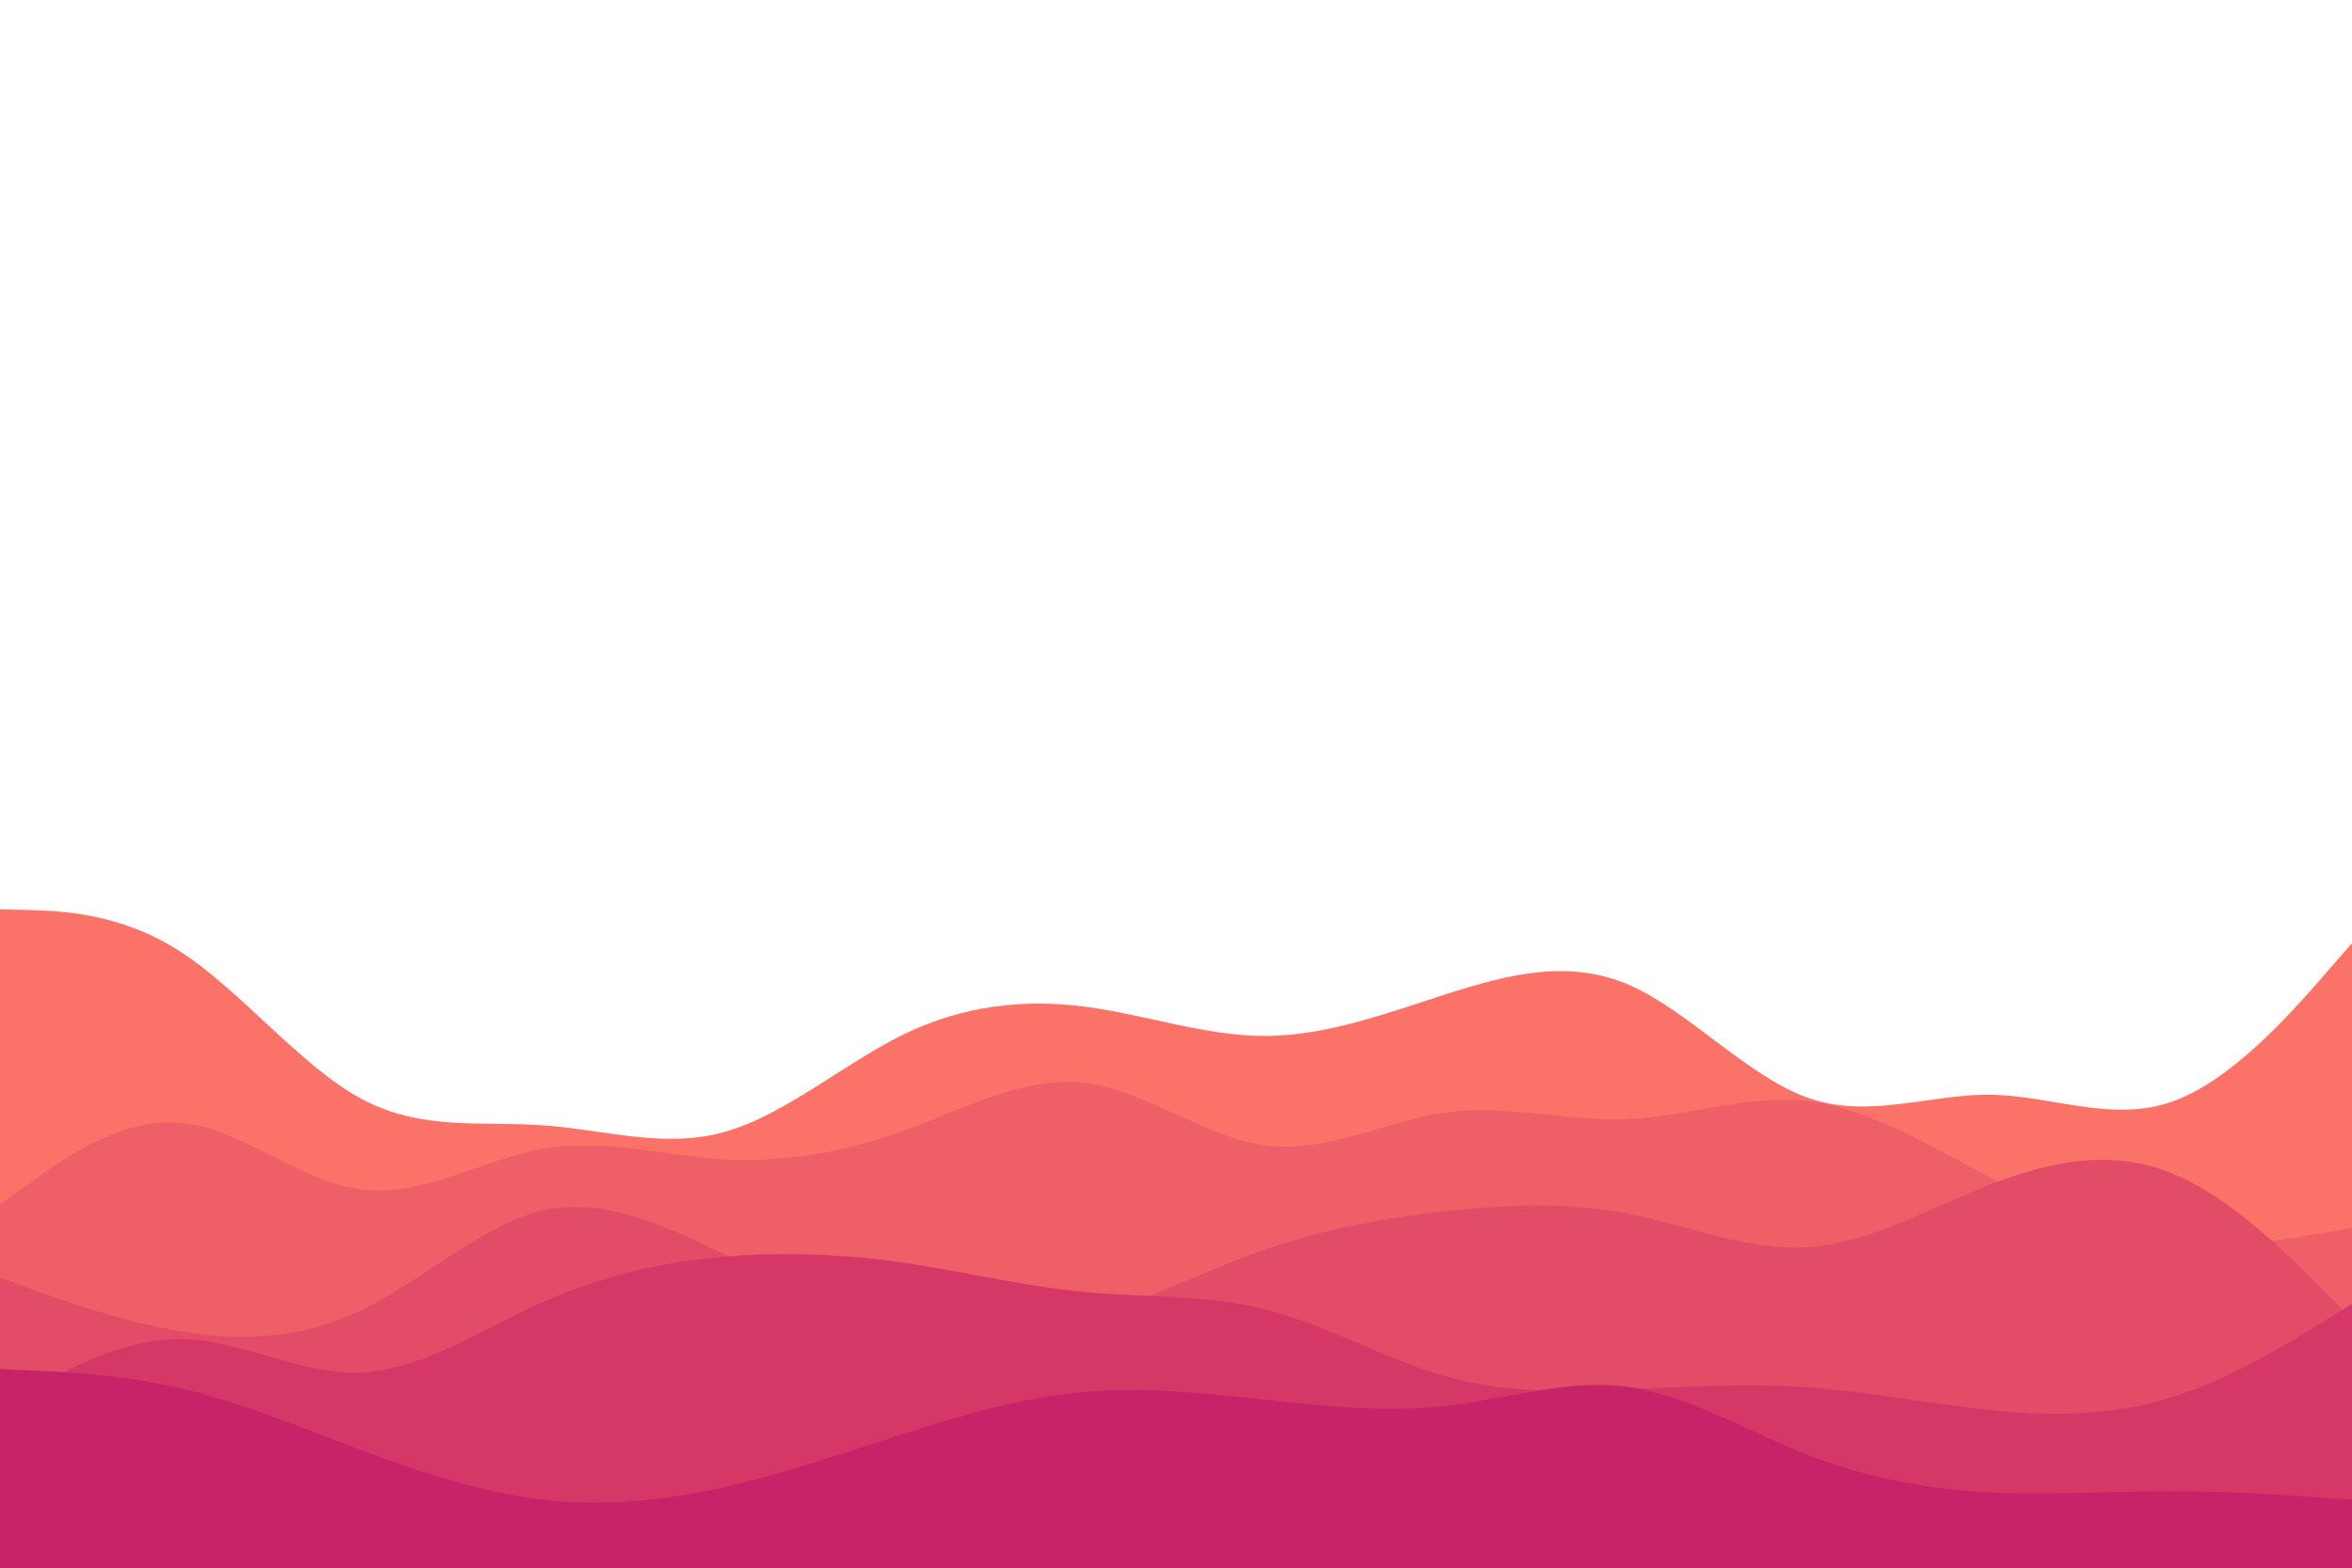
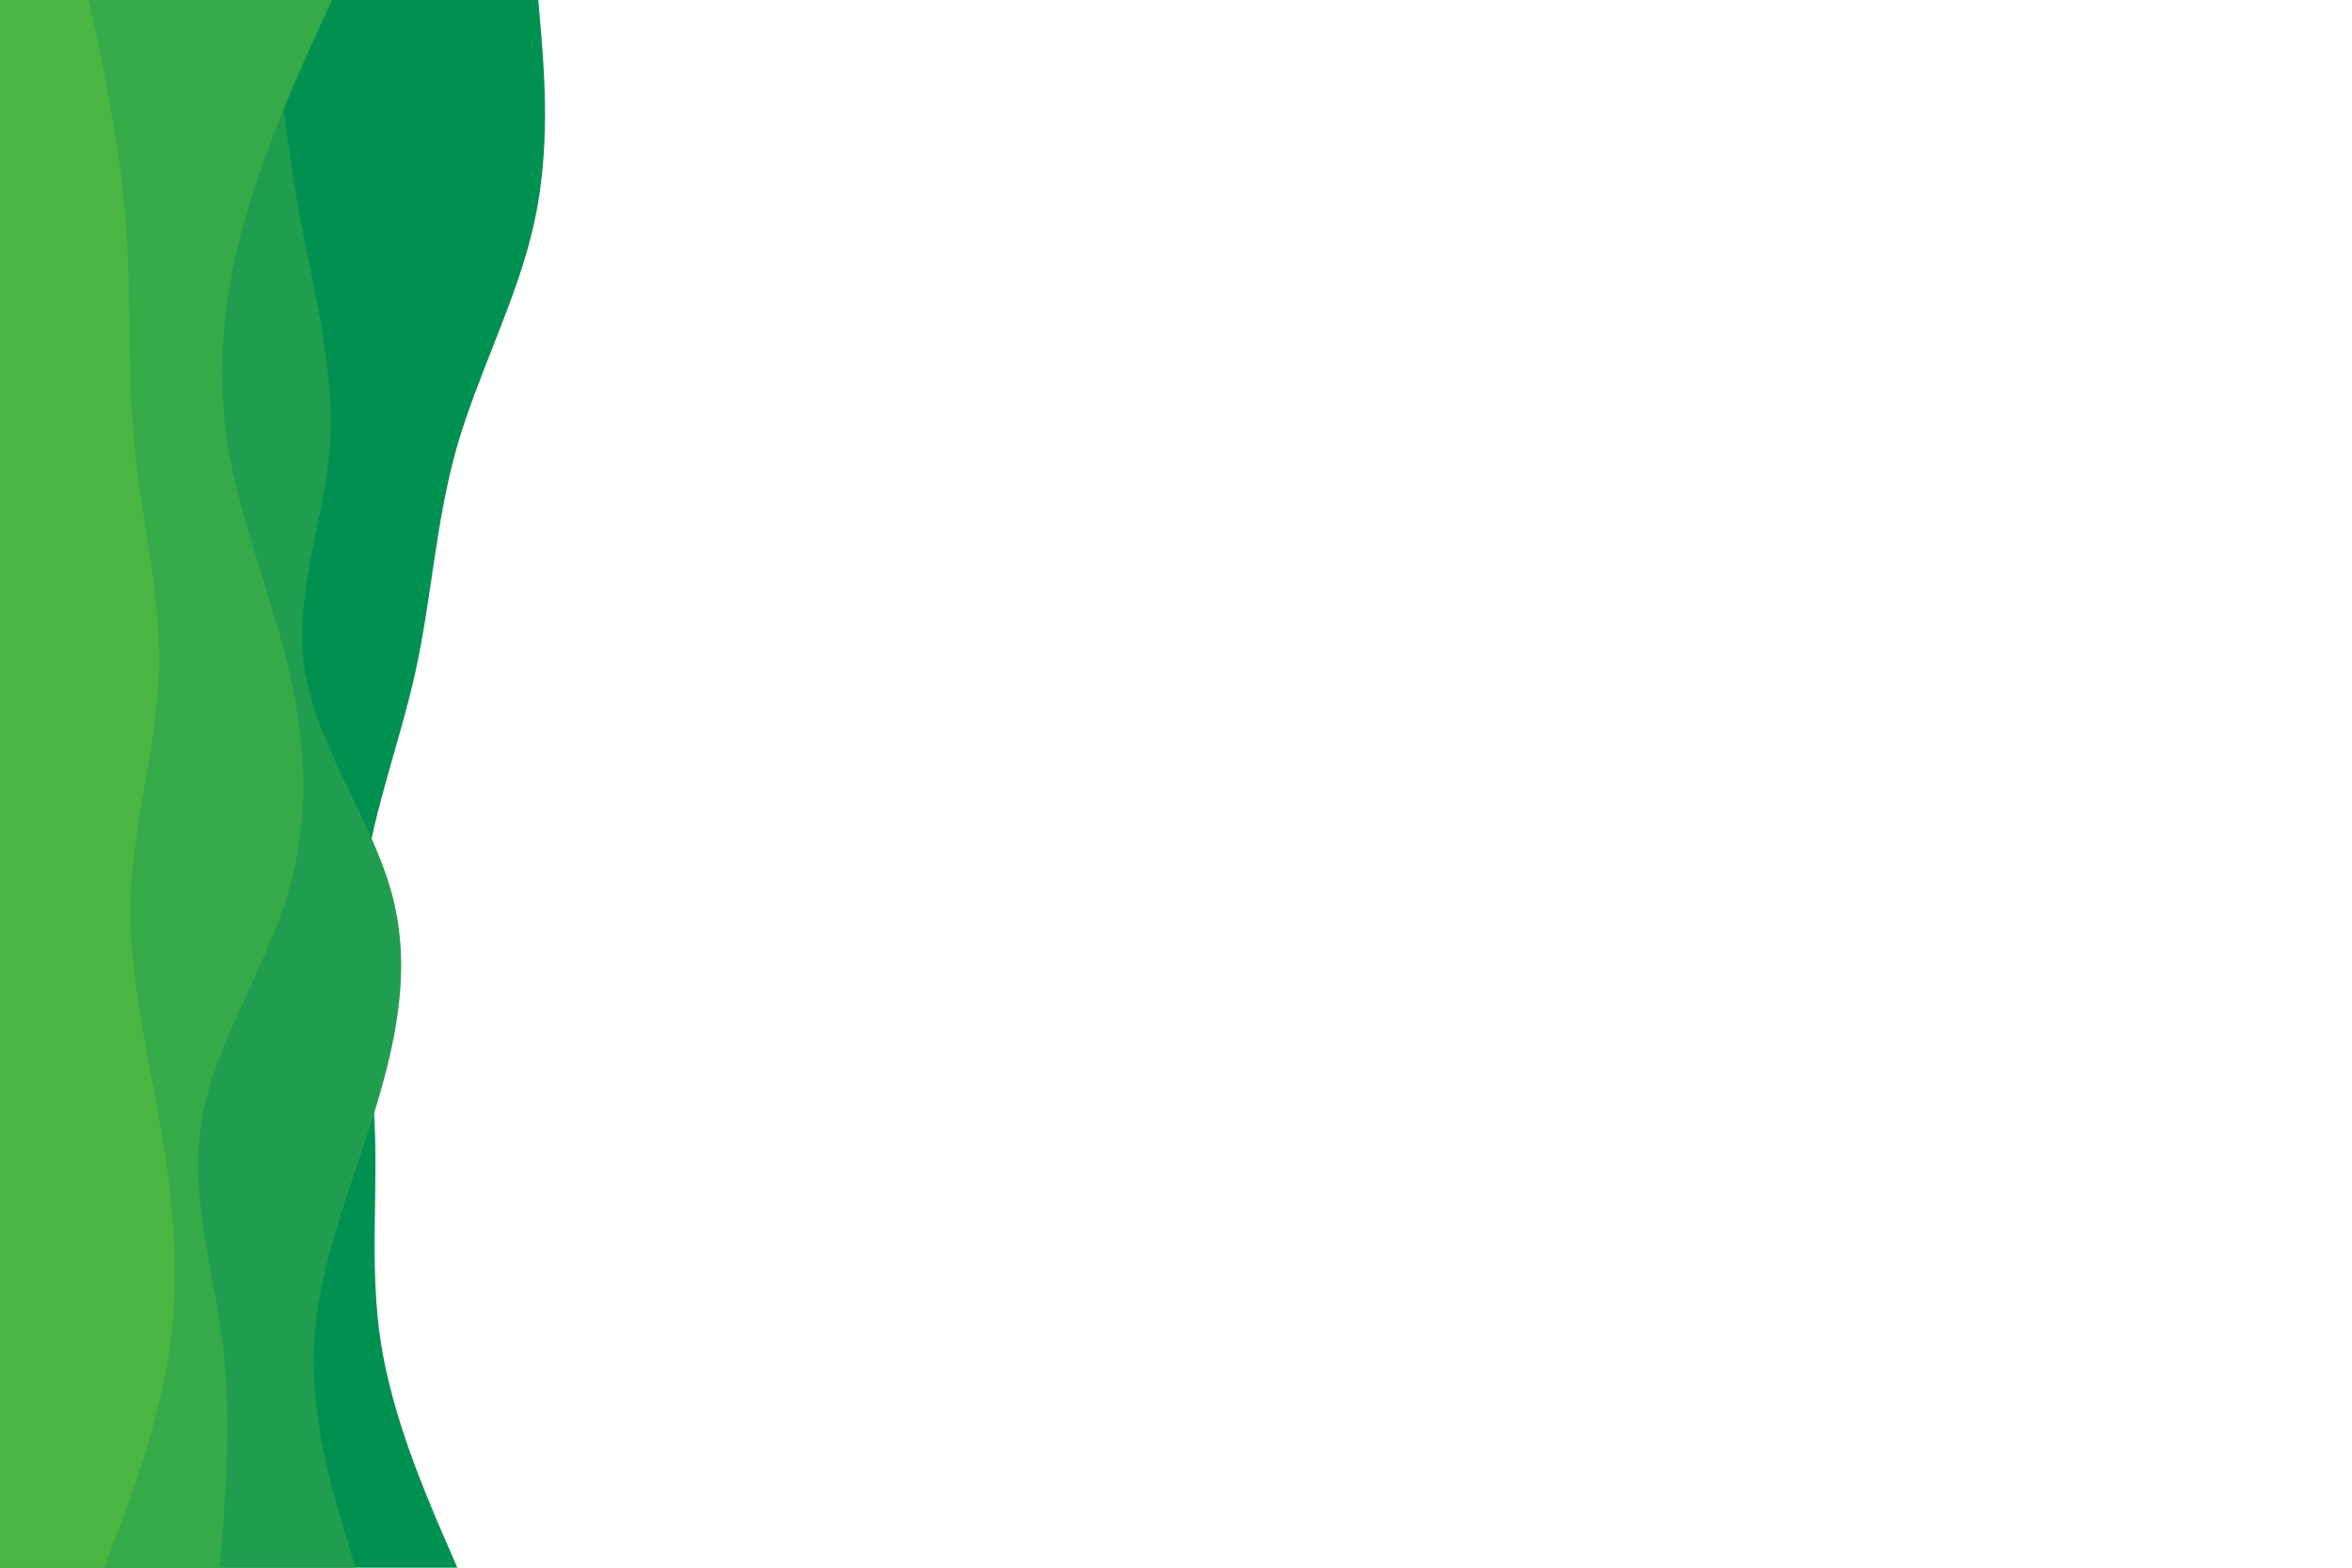
<svg xmlns="http://www.w3.org/2000/svg" id="visual" viewBox="0 0 900 600" width="900" height="600" version="1.1">
-   <path d="M0 348L11.5 348.3C23 348.7 46 349.3 69 364.2C92 379 115 408 138.2 420.5C161.3 433 184.7 429 207.8 430.7C231 432.3 254 439.7 277 433.3C300 427 323 407 346 395.8C369 384.7 392 382.3 415.2 385.3C438.3 388.3 461.7 396.7 484.8 396.5C508 396.3 531 387.7 554 380.3C577 373 600 367 623 376.8C646 386.7 669 412.3 692.2 420.3C715.3 428.3 738.7 418.7 761.8 419C785 419.3 808 429.7 831 421.7C854 413.7 877 387.3 888.5 374.2L900 361L900 601L888.5 601C877 601 854 601 831 601C808 601 785 601 761.8 601C738.7 601 715.3 601 692.2 601C669 601 646 601 623 601C600 601 577 601 554 601C531 601 508 601 484.8 601C461.7 601 438.3 601 415.2 601C392 601 369 601 346 601C323 601 300 601 277 601C254 601 231 601 207.8 601C184.7 601 161.3 601 138.2 601C115 601 92 601 69 601C46 601 23 601 11.5 601L0 601Z" fill="#fa7268" />
-   <path d="M0 461L11.5 452.7C23 444.3 46 427.7 69 429.7C92 431.7 115 452.3 138.2 455.3C161.3 458.3 184.7 443.7 207.8 439.7C231 435.7 254 442.3 277 443.7C300 445 323 441 346 432.7C369 424.3 392 411.7 415.2 414.5C438.3 417.3 461.7 435.7 484.8 438.5C508 441.3 531 428.7 554 425.7C577 422.7 600 429.3 623 428.3C646 427.3 669 418.7 692.2 421.5C715.3 424.3 738.7 438.7 761.8 450.7C785 462.7 808 472.3 831 475.2C854 478 877 474 888.5 472L900 470L900 601L888.5 601C877 601 854 601 831 601C808 601 785 601 761.8 601C738.7 601 715.3 601 692.2 601C669 601 646 601 623 601C600 601 577 601 554 601C531 601 508 601 484.8 601C461.7 601 438.3 601 415.2 601C392 601 369 601 346 601C323 601 300 601 277 601C254 601 231 601 207.8 601C184.7 601 161.3 601 138.2 601C115 601 92 601 69 601C46 601 23 601 11.5 601L0 601Z" fill="#ef5f67" />
-   <path d="M0 489L11.5 493.2C23 497.3 46 505.7 69 509.5C92 513.3 115 512.7 138.2 501.5C161.3 490.3 184.7 468.7 207.8 463.3C231 458 254 469 277 480C300 491 323 502 346 507C369 512 392 511 415.2 504.5C438.3 498 461.7 486 484.8 478C508 470 531 466 554 463.5C577 461 600 460 623 464.5C646 469 669 479 692.2 477.3C715.3 475.7 738.7 462.3 761.8 453.3C785 444.3 808 439.7 831 449C854 458.3 877 481.7 888.5 493.3L900 505L900 601L888.5 601C877 601 854 601 831 601C808 601 785 601 761.8 601C738.7 601 715.3 601 692.2 601C669 601 646 601 623 601C600 601 577 601 554 601C531 601 508 601 484.8 601C461.7 601 438.3 601 415.2 601C392 601 369 601 346 601C323 601 300 601 277 601C254 601 231 601 207.8 601C184.7 601 161.3 601 138.2 601C115 601 92 601 69 601C46 601 23 601 11.5 601L0 601Z" fill="#e34c67" />
-   <path d="M0 539L11.5 532.3C23 525.7 46 512.3 69 512.5C92 512.7 115 526.3 138.2 525.3C161.3 524.3 184.7 508.7 207.8 498.3C231 488 254 483 277 481C300 479 323 480 346 483.3C369 486.7 392 492.3 415.2 494.5C438.3 496.7 461.7 495.3 484.8 501.3C508 507.3 531 520.7 554 527C577 533.3 600 532.7 623 531.7C646 530.7 669 529.3 692.2 531C715.3 532.7 738.7 537.3 761.8 539.7C785 542 808 542 831 534.8C854 527.7 877 513.3 888.5 506.2L900 499L900 601L888.5 601C877 601 854 601 831 601C808 601 785 601 761.8 601C738.7 601 715.3 601 692.2 601C669 601 646 601 623 601C600 601 577 601 554 601C531 601 508 601 484.8 601C461.7 601 438.3 601 415.2 601C392 601 369 601 346 601C323 601 300 601 277 601C254 601 231 601 207.8 601C184.7 601 161.3 601 138.2 601C115 601 92 601 69 601C46 601 23 601 11.5 601L0 601Z" fill="#d53867" />
-   <path d="M0 524L11.5 524.5C23 525 46 526 69 531.3C92 536.7 115 546.3 138.2 555C161.3 563.7 184.7 571.3 207.8 574C231 576.7 254 574.3 277 569.2C300 564 323 556 346 548.7C369 541.3 392 534.7 415.2 532.7C438.3 530.7 461.7 533.3 484.8 535.8C508 538.3 531 540.7 554 538C577 535.3 600 527.7 623 530.8C646 534 669 548 692.2 557C715.3 566 738.7 570 761.8 571.2C785 572.3 808 570.7 831 570.7C854 570.7 877 572.3 888.5 573.2L900 574L900 601L888.5 601C877 601 854 601 831 601C808 601 785 601 761.8 601C738.7 601 715.3 601 692.2 601C669 601 646 601 623 601C600 601 577 601 554 601C531 601 508 601 484.8 601C461.7 601 438.3 601 415.2 601C392 601 369 601 346 601C323 601 300 601 277 601C254 601 231 601 207.8 601C184.7 601 161.3 601 138.2 601C115 601 92 601 69 601C46 601 23 601 11.5 601L0 601Z" fill="#c62368" />
+   <path d="M206 0L207.2 14.3C208.3 28.7 210.7 57.3 204.3 85.8C198 114.3 183 142.7 174.8 171.2C166.7 199.7 165.3 228.3 159 257C152.7 285.7 141.3 314.3 138.7 343C136 371.7 142 400.3 143.3 428.8C144.7 457.3 141.3 485.7 145.8 514.2C150.3 542.7 162.7 571.3 168.8 585.7L175 600L0 600L0 585.7C0 571.3 0 542.7 0 514.2C0 485.7 0 457.3 0 428.8C0 400.3 0 371.7 0 343C0 314.3 0 285.7 0 257C0 228.3 0 199.7 0 171.2C0 142.7 0 114.3 0 85.8C0 57.3 0 28.7 0 14.3L0 0Z" fill="#009151" />
+   <path d="M104 0L105.5 14.3C107 28.7 110 57.3 115.3 85.8C120.7 114.3 128.3 142.7 126.2 171.2C124 199.7 112 228.3 116.7 257C121.3 285.7 142.7 314.3 150.2 343C157.7 371.7 151.3 400.3 142.3 428.8C133.3 457.3 121.7 485.7 120.2 514.2C118.7 542.7 127.3 571.3 131.7 585.7L136 600L0 600L0 585.7C0 571.3 0 542.7 0 514.2C0 485.7 0 457.3 0 428.8C0 400.3 0 371.7 0 343C0 314.3 0 285.7 0 257C0 228.3 0 199.7 0 171.2C0 142.7 0 114.3 0 85.8C0 57.3 0 28.7 0 14.3L0 0Z" fill="#209d4e" />
+   <path d="M127 0L120.5 14.3C114 28.7 101 57.3 93.2 85.8C85.3 114.3 82.7 142.7 87.3 171.2C92 199.7 104 228.3 110.7 257C117.3 285.7 118.7 314.3 109.8 343C101 371.7 82 400.3 77.2 428.8C72.3 457.3 81.7 485.7 85.2 514.2C88.7 542.7 86.3 571.3 85.2 585.7L84 600L0 600L0 585.7C0 571.3 0 542.7 0 514.2C0 485.7 0 457.3 0 428.8C0 400.3 0 371.7 0 343C0 314.3 0 285.7 0 257C0 228.3 0 199.7 0 171.2C0 142.7 0 114.3 0 85.8C0 57.3 0 28.7 0 14.3L0 0Z" fill="#36a949" />
+   <path d="M34 0L37 14.3C40 28.7 46 57.3 48.2 85.8C50.3 114.3 48.7 142.7 51.5 171.2C54.3 199.7 61.7 228.3 60.8 257C60 285.7 51 314.3 50 343C49 371.7 56 400.3 61 428.8C66 457.3 69 485.7 65.2 514.2C61.3 542.7 50.7 571.3 45.3 585.7L40 600L0 600L0 585.7C0 571.3 0 542.7 0 514.2C0 485.7 0 457.3 0 428.8C0 400.3 0 371.7 0 343C0 314.3 0 285.7 0 257C0 228.3 0 199.7 0 171.2C0 142.7 0 114.3 0 85.8C0 57.3 0 28.7 0 14.3L0 0Z" fill="#4bb543" />
</svg>
